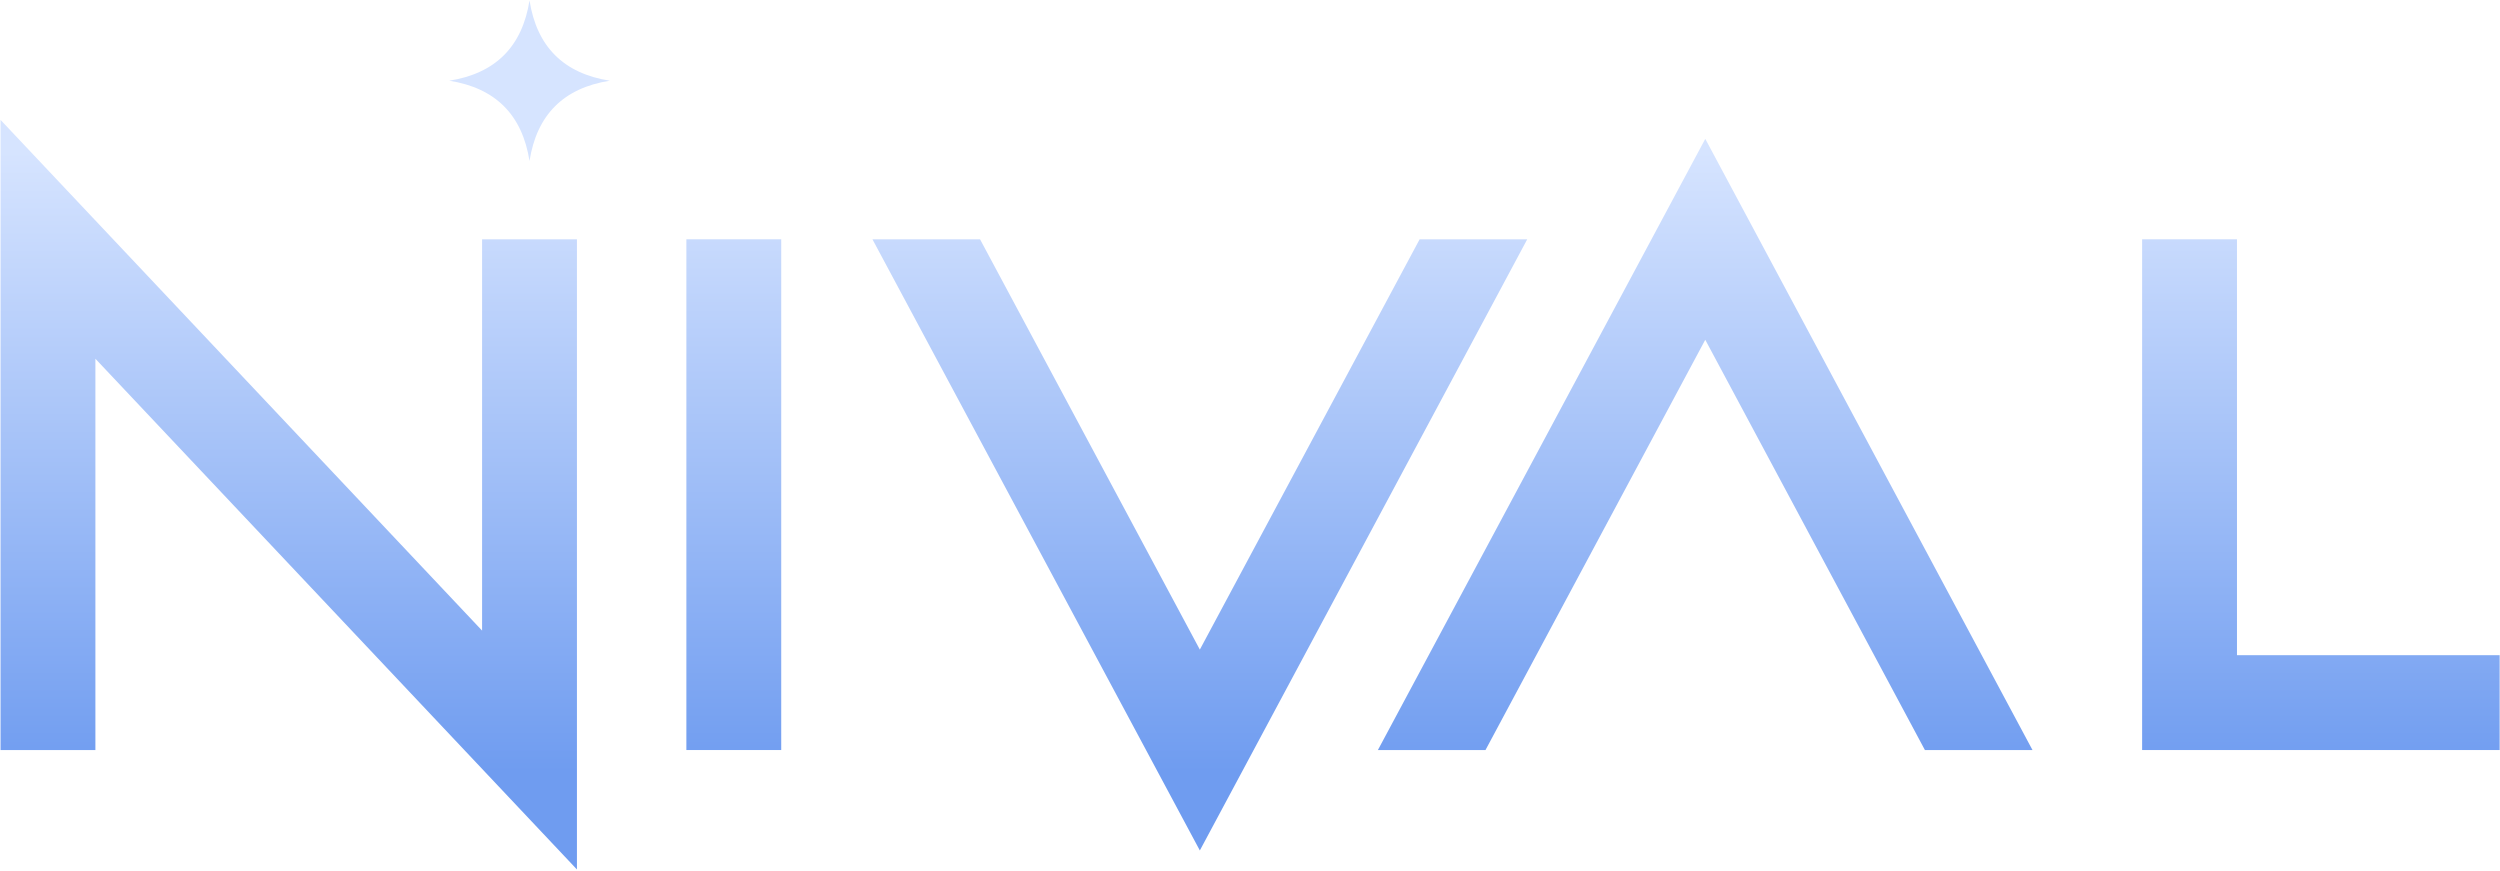
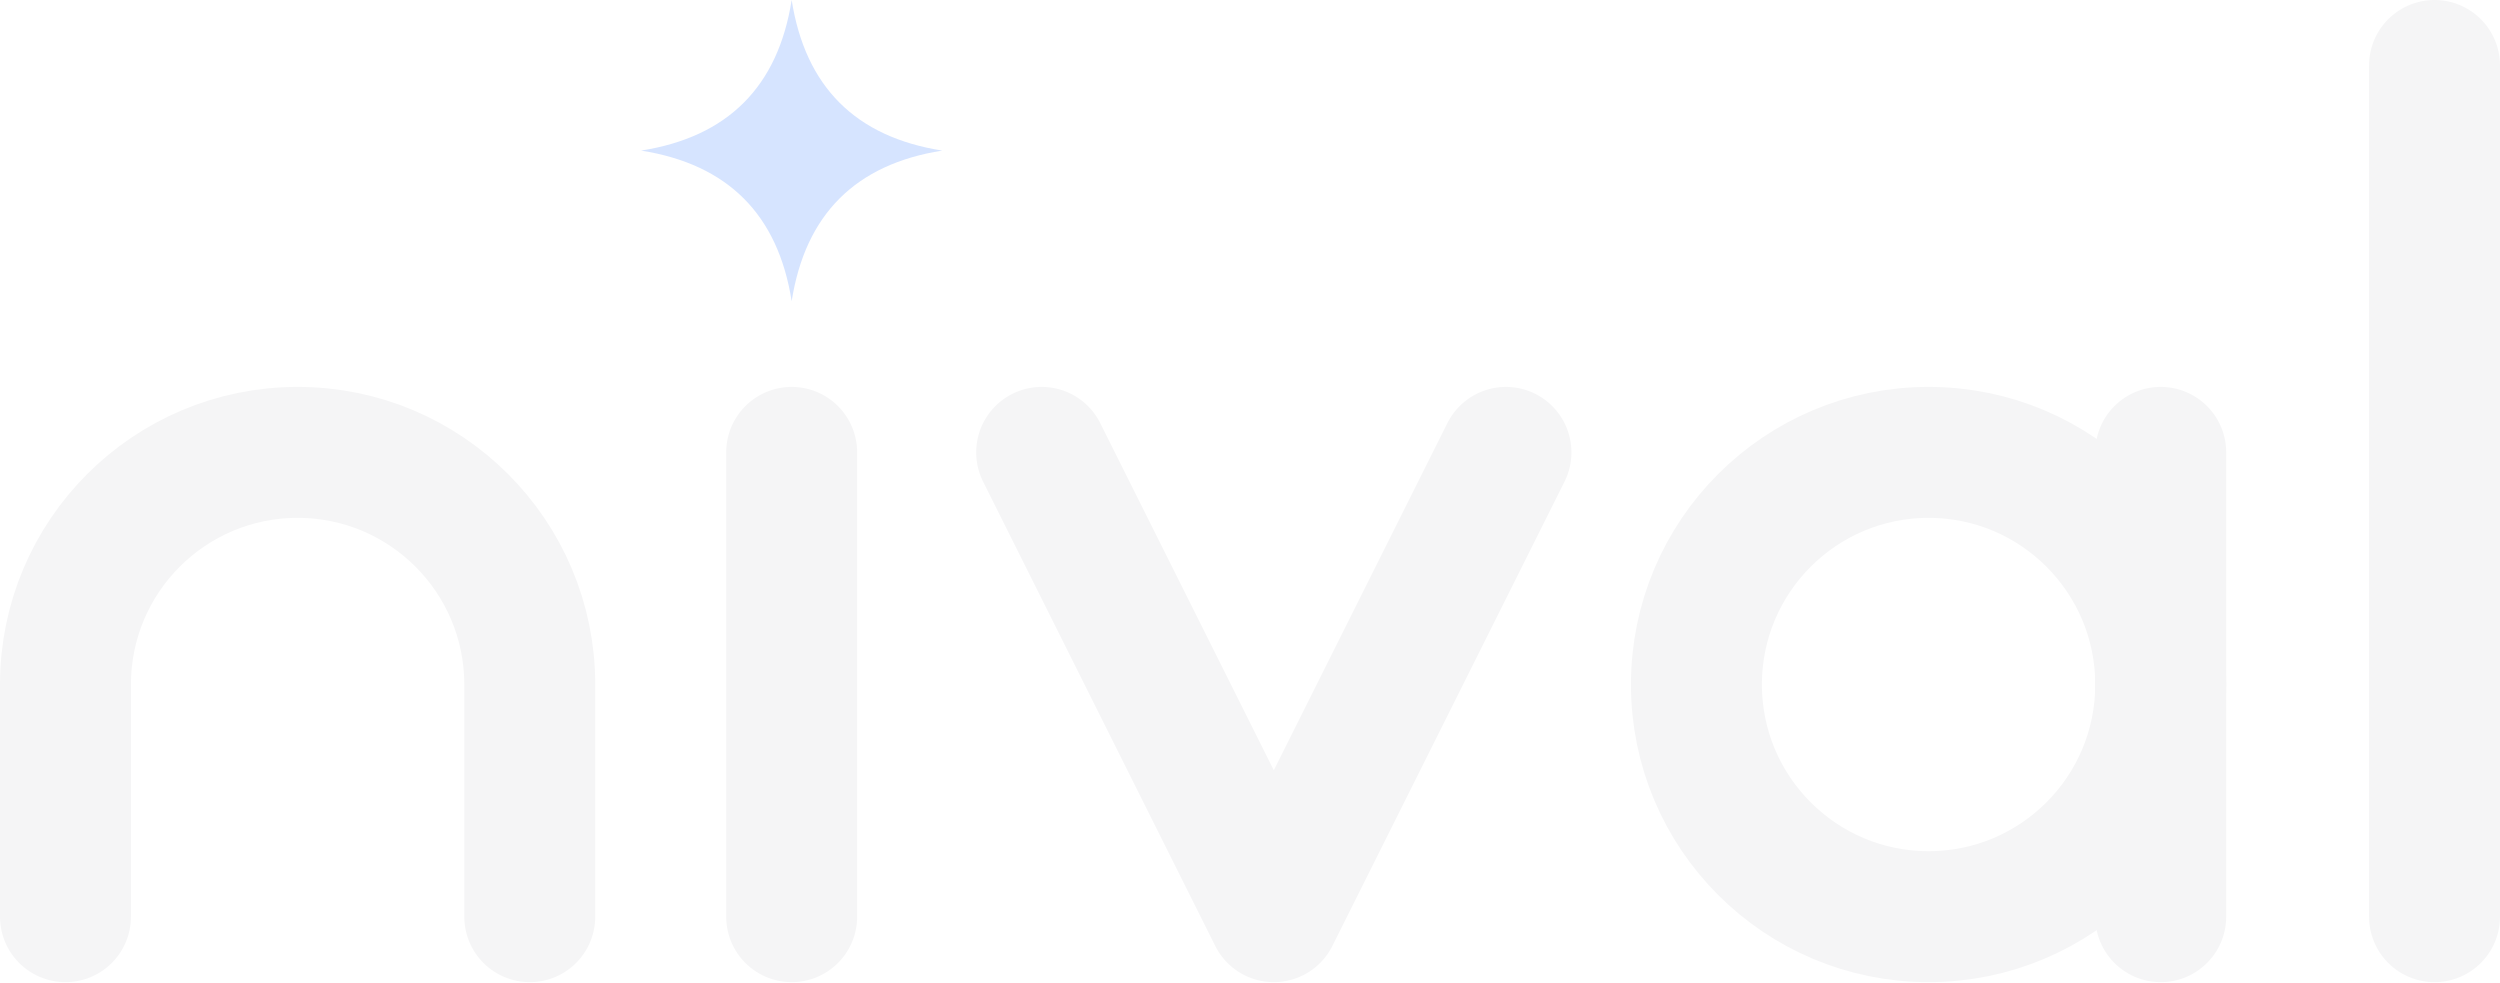
- <svg xmlns="http://www.w3.org/2000/svg" width="1370.6" height="477" viewBox="97.7 -3.2 1370.6 477">
-   <defs>
-     <linearGradient id="ice" gradientUnits="userSpaceOnUse" x1="0" y1="80" x2="0" y2="420">
-       <stop offset="0" stop-color="#d6e4ff" />
-       <stop offset="1" stop-color="#6f9cf0" />
-     </linearGradient>
-     <clipPath id="cv">
-       <rect x="505.5" y="128" width="500" height="280" />
-       <rect x="720.5" y="408" width="70" height="100" />
-     </clipPath>
-     <clipPath id="ca">
-       <rect x="782.6" y="128" width="500" height="280" />
-       <rect x="997.6" y="28" width="70" height="100" />
-     </clipPath>
-   </defs>
-   <path d="M124 408 V128 L388 408 V128" stroke="url(#ice)" stroke-width="52" fill="none" stroke-linejoin="miter" stroke-miterlimit="10" />
-   <path transform="translate(0 -32.95)" d="M388 30 Q394 68 432 74 Q394 80 388 118 Q382 80 344 74 Q382 68 388 30 Z" fill="#d6e4ff" />
-   <path d="M500.0 408 V128" stroke="url(#ice)" stroke-width="52" fill="none" stroke-linejoin="miter" stroke-miterlimit="10" />
-   <path clip-path="url(#cv)" d="M586.6 92.7 L755.5 408 L924.4 92.7" stroke="url(#ice)" stroke-width="52" fill="none" stroke-linejoin="miter" stroke-miterlimit="10" />
-   <path clip-path="url(#ca)" d="M863.7 443.3 L1032.6 128 L1201.4 443.3" stroke="url(#ice)" stroke-width="52" fill="none" stroke-linejoin="miter" stroke-miterlimit="10" />
-   <path d="M1298.1 128 V382.0 H1468.1" stroke="url(#ice)" stroke-width="52" fill="none" stroke-linejoin="miter" stroke-miterlimit="10" />
+ <svg xmlns="http://www.w3.org/2000/svg" width="420" height="165" viewBox="0 -65 420 165">
+   <g fill="none" stroke="#f5f5f6" stroke-width="22" stroke-linecap="round" stroke-linejoin="round">
+     <path d="M11 89 V50 A39 39 0 0 1 89 50 V89" />
+     <path d="M133 11 V89" />
+     <path d="M175 11 L214 89 L253 11" />
+     <path d="M363 50 A39 39 0 1 0 285 50 A39 39 0 1 0 363 50" />
+     <path d="M363 11 V89" />
+     <path d="M409 -54 V89" />
+   </g>
+   <path transform="translate(133 -39.7)" d="M0 -25.3 Q3.44 -3.44 25.3 0 Q3.44 3.44 0 25.3 Q-3.44 3.44 -25.3 0 Q-3.44 -3.44 0 -25.3 Z" fill="#d6e4ff" />
</svg>
